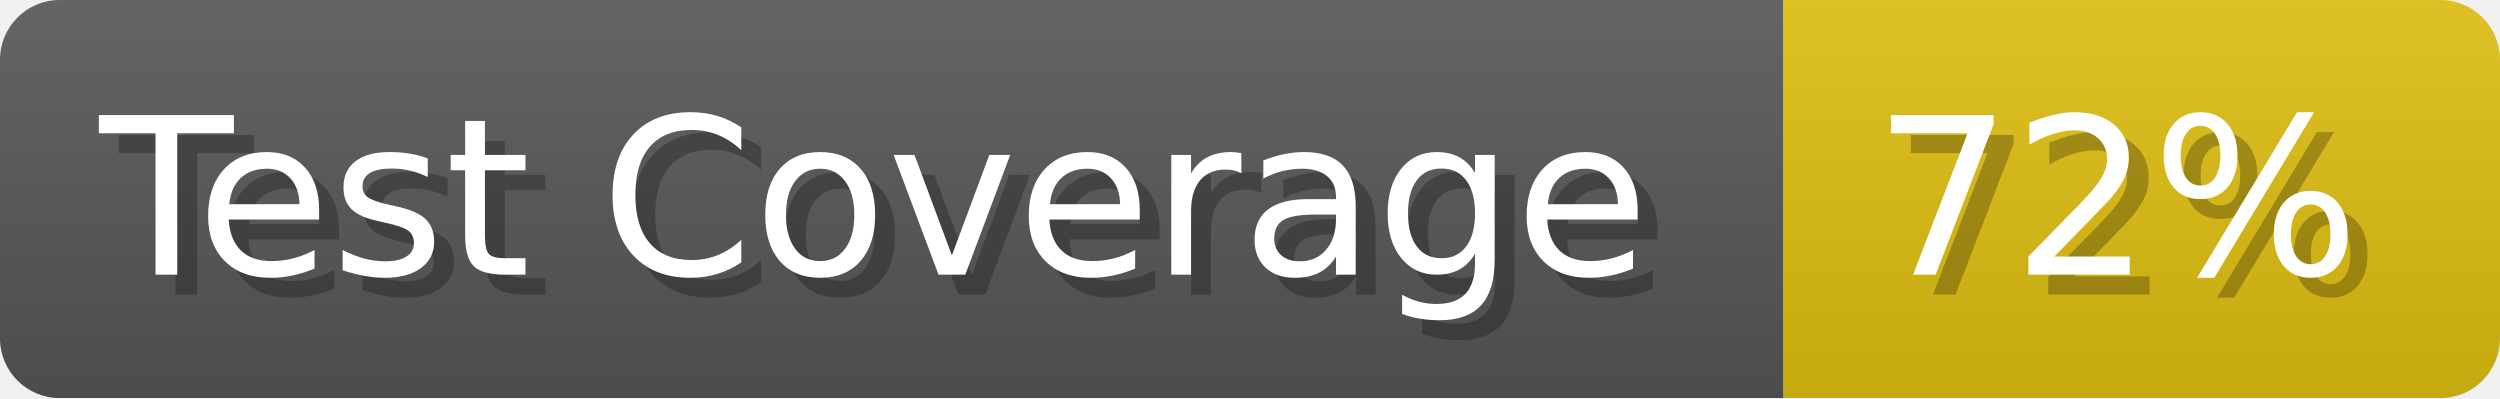
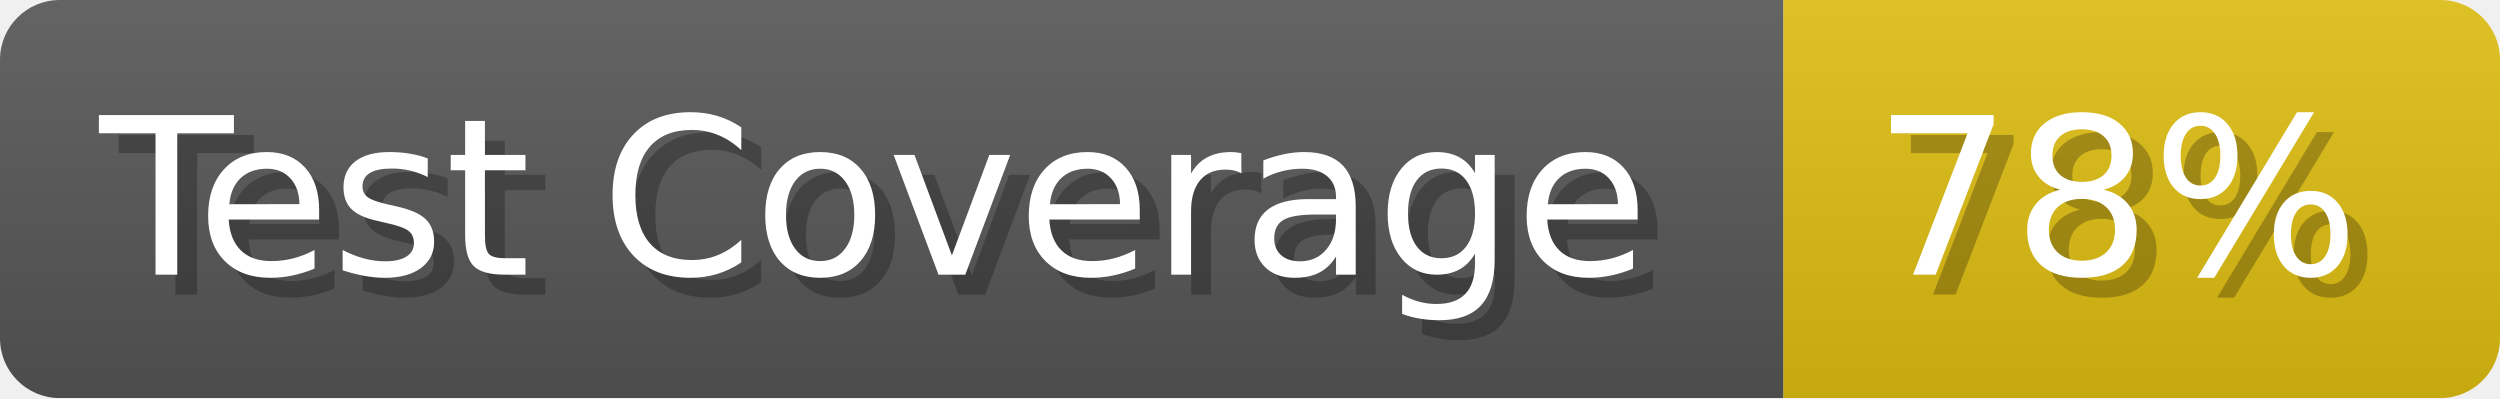
- <svg xmlns="http://www.w3.org/2000/svg" width="125.6" height="20" viewBox="0 0 1256 200" role="img" aria-label="Test Coverage: 72%">
+ <svg xmlns="http://www.w3.org/2000/svg" width="125.6" height="20" viewBox="0 0 1256 200" role="img" aria-label="Test Coverage: 78%">
  <linearGradient id="a" x2="0" y2="100%">
    <stop offset="0" stop-opacity=".1" stop-color="#EEE" />
    <stop offset="1" stop-opacity=".1" />
  </linearGradient>
  <mask id="m">
    <rect width="1256" height="200" rx="30" fill="#FFF" />
  </mask>
  <g mask="url(#m)">
    <rect width="896" height="200" fill="#555" />
    <rect width="360" height="200" fill="#DB1" x="896" />
    <rect width="1256" height="200" fill="url(#a)" />
  </g>
  <g aria-hidden="true" fill="#fff" text-anchor="start" font-family="Verdana,DejaVu Sans,sans-serif" font-size="110">
    <text x="60" y="148" textLength="796" fill="#000" opacity="0.25">Test Coverage</text>
    <text x="50" y="138" textLength="796">Test Coverage</text>
-     <text x="951" y="148" textLength="260" fill="#000" opacity="0.25">72%</text>
-     <text x="941" y="138" textLength="260">72%</text>
+     <text x="951" y="148" textLength="260" fill="#000" opacity="0.25">78%</text>
+     <text x="941" y="138" textLength="260">78%</text>
  </g>
</svg>
